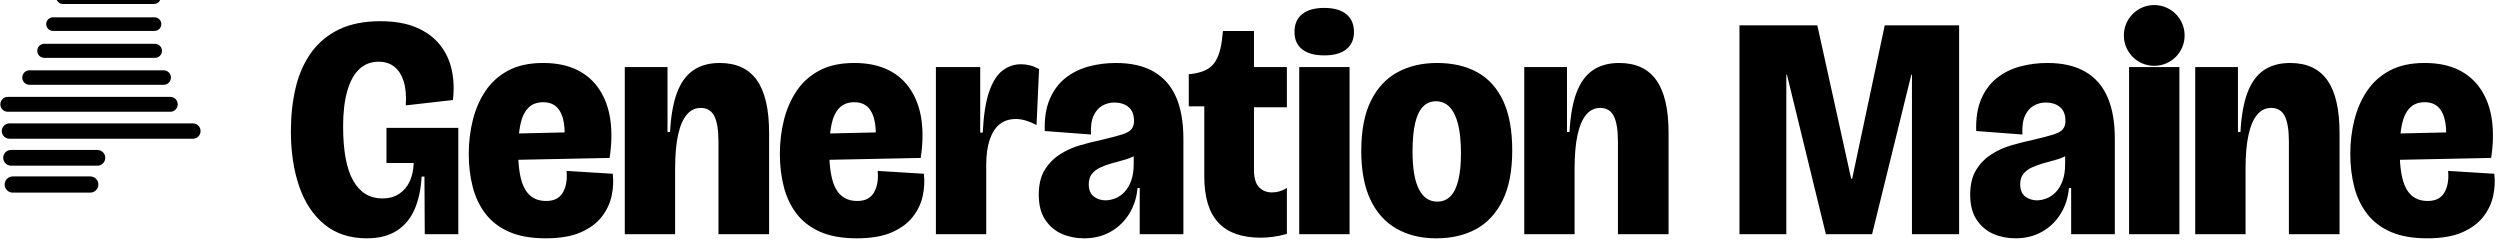
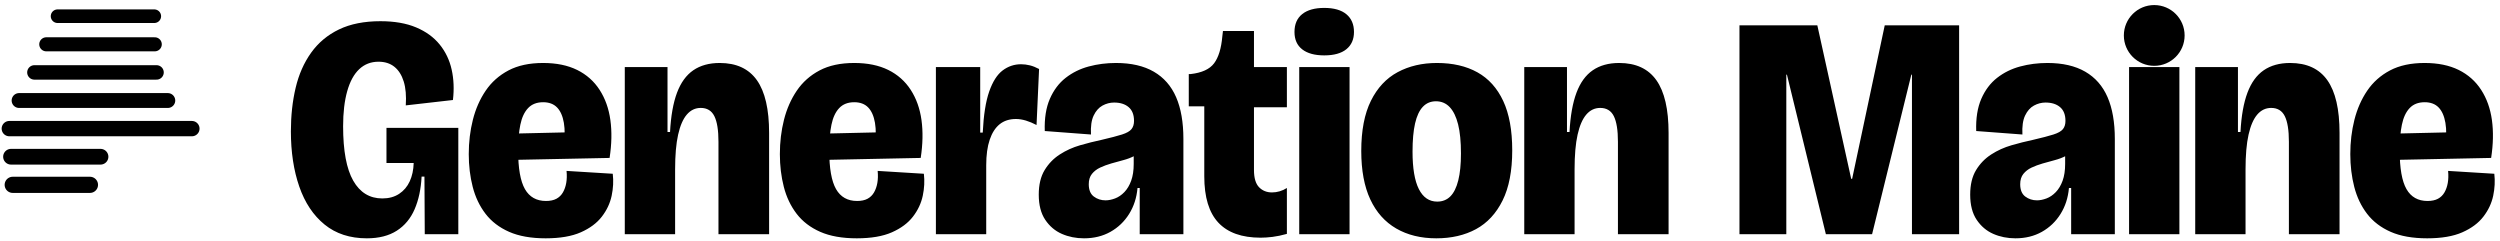
<svg xmlns="http://www.w3.org/2000/svg" viewBox="0 0 789.91 76" width="789.91" height="76" role="img" aria-label="Generation Maine">
-   <path d="M25.8 -9.28 L46.76 -9.28" stroke="#000000" stroke-width="4.03" stroke-linecap="round" fill="none" />
-   <path d="M19.86 -0.83 L48.68 -0.83" stroke="#000000" stroke-width="4.17" stroke-linecap="round" fill="none" />
-   <path d="M16.76 7.62 L48.82 7.62" stroke="#000000" stroke-width="4.3" stroke-linecap="round" fill="none" />
-   <path d="M14 16.06 L48.96 16.06" stroke="#000000" stroke-width="4.44" stroke-linecap="round" fill="none" />
-   <path d="M9.32 24.51 L51.72 24.51" stroke="#000000" stroke-width="4.57" stroke-linecap="round" fill="none" />
-   <path d="M2.46 32.96 L53.8 32.96" stroke="#000000" stroke-width="4.7" stroke-linecap="round" fill="none" />
-   <path d="M2.98 41.41 L60.95 41.41" stroke="#000000" stroke-width="4.84" stroke-linecap="round" fill="none" />
-   <path d="M3.5 49.86 L30.77 49.86" stroke="#000000" stroke-width="4.97" stroke-linecap="round" fill="none" />
-   <path d="M4.02 58.3 L28.52 58.3" stroke="#000000" stroke-width="5.11" stroke-linecap="round" fill="none" />
+   <path d="M28.19 -12.64 L43.41 -12.64" stroke="#000000" stroke-width="4.03" stroke-linecap="round" fill="none" />
+   <path d="M21.94 -3.76 L48.6 -3.76" stroke="#000000" stroke-width="4.17" stroke-linecap="round" fill="none" />
+   <path d="M18.19 5.12 L48.75 5.12" stroke="#000000" stroke-width="4.3" stroke-linecap="round" fill="none" />
+   <path d="M14.62 14 L48.9 14" stroke="#000000" stroke-width="4.44" stroke-linecap="round" fill="none" />
+   <path d="M10.87 22.88 L49.46 22.88" stroke="#000000" stroke-width="4.57" stroke-linecap="round" fill="none" />
+   <path d="M6.03 31.76 L53.02 31.76" stroke="#000000" stroke-width="4.7" stroke-linecap="round" fill="none" />
+   <path d="M2.94 40.64 L60.63 40.64" stroke="#000000" stroke-width="4.84" stroke-linecap="round" fill="none" />
+   <path d="M3.48 49.52 L31.76 49.52" stroke="#000000" stroke-width="4.97" stroke-linecap="round" fill="none" />
+   <path d="M4.02 58.4 L28.42 58.4" stroke="#000000" stroke-width="5.11" stroke-linecap="round" fill="none" />
  <g transform="translate(89.51 0)">
    <path fill="#000000" d="M26.4 75.3Q18.4 75.3 13.05 70.95Q7.7 66.6 5.05 58.95Q2.4 51.3 2.4 41.5Q2.4 34.1 3.9 27.75Q5.4 21.4 8.8 16.65Q12.2 11.9 17.6 9.3Q23 6.7 30.7 6.7Q37.3 6.7 41.95 8.65Q46.6 10.6 49.4 14.05Q52.2 17.5 53.2 22Q54.2 26.5 53.6 31.6L38.7 33.3Q39 28.8 38.05 25.75Q37.1 22.7 35.1 21.1Q33.1 19.5 30.1 19.5Q26.5 19.5 24 21.85Q21.5 24.2 20.2 28.8Q18.9 33.4 18.9 39.9Q18.9 45.7 19.7 50Q20.5 54.3 22.1 57.1Q23.7 59.9 26 61.3Q28.3 62.7 31.3 62.7Q34.4 62.7 36.6 61.25Q38.8 59.8 39.95 57.3Q41.1 54.8 41.2 51.5H32.6V40.4H55.3V52.4V74H44.7L44.6 55.8H43.7Q43.4 61.7 41.5 66.1Q39.6 70.5 35.85 72.9Q32.1 75.3 26.4 75.3ZM82.9 75.3Q76 75.3 71.35 73.25Q66.7 71.2 63.9 67.55Q61.1 63.9 59.85 59.05Q58.6 54.2 58.6 48.7Q58.6 43 59.9 37.85Q61.2 32.7 63.95 28.65Q66.7 24.6 71.15 22.25Q75.6 19.9 82.1 19.9Q88.4 19.9 92.85 22.1Q97.3 24.3 99.95 28.4Q102.6 32.5 103.35 37.95Q104.1 43.4 103.1 49.9L68.8 50.6V42.3L90.5 41.8L88.6 46.9Q89.2 42 88.65 38.8Q88.1 35.6 86.5 33.95Q84.9 32.3 82.1 32.3Q79.1 32.3 77.35 34.15Q75.6 36 74.9 39.4Q74.2 42.8 74.2 47.5Q74.2 56 76.35 59.75Q78.5 63.5 83 63.5Q85 63.5 86.3 62.8Q87.6 62.1 88.35 60.8Q89.1 59.5 89.4 57.8Q89.7 56.1 89.5 54L104.1 54.9Q104.5 58.3 103.75 61.85Q103 65.4 100.65 68.45Q98.3 71.5 94 73.4Q89.7 75.3 82.9 75.3ZM107.9 74V43.3V21.2H121.4V41.7H122.2Q122.6 34.1 124.4 29.3Q126.2 24.5 129.55 22.2Q132.9 19.9 137.9 19.9Q145.8 19.9 149.65 25.35Q153.5 30.8 153.5 42V74H137.5V44.8Q137.5 39.3 136.2 36.7Q134.9 34.1 131.9 34.1Q129.3 34.1 127.5 36.2Q125.7 38.3 124.75 42.55Q123.8 46.8 123.8 53.5V74ZM181.2 75.3Q174.3 75.3 169.65 73.25Q165 71.2 162.2 67.55Q159.4 63.9 158.15 59.05Q156.9 54.2 156.9 48.7Q156.9 43 158.2 37.85Q159.5 32.7 162.25 28.65Q165 24.6 169.45 22.25Q173.9 19.9 180.4 19.9Q186.7 19.9 191.15 22.1Q195.6 24.3 198.25 28.4Q200.9 32.5 201.65 37.95Q202.4 43.4 201.4 49.9L167.1 50.6V42.3L188.8 41.8L186.9 46.9Q187.5 42 186.95 38.8Q186.4 35.6 184.8 33.95Q183.2 32.3 180.4 32.3Q177.4 32.3 175.65 34.15Q173.9 36 173.2 39.4Q172.5 42.8 172.5 47.5Q172.5 56 174.65 59.75Q176.8 63.5 181.3 63.5Q183.3 63.5 184.6 62.8Q185.9 62.1 186.65 60.8Q187.4 59.5 187.7 57.8Q188 56.1 187.8 54L202.4 54.9Q202.8 58.3 202.05 61.85Q201.3 65.4 198.95 68.45Q196.6 71.5 192.3 73.4Q188 75.3 181.2 75.3ZM206.2 74V45V21.2H220.2V41.9H221Q221.4 33.6 223.05 28.9Q224.7 24.2 227.3 22.25Q229.9 20.3 233.1 20.3Q234.5 20.3 235.9 20.65Q237.3 21 238.8 21.8L238 39.5Q236.3 38.6 234.65 38.1Q233 37.6 231.5 37.6Q228.4 37.6 226.35 39.25Q224.3 40.9 223.2 44.15Q222.1 47.4 222.1 52.2V74ZM253 75.3Q249.2 75.3 246 73.9Q242.8 72.5 240.75 69.45Q238.7 66.4 238.7 61.5Q238.7 56.8 240.55 53.75Q242.4 50.7 245.35 48.8Q248.3 46.9 251.75 45.9Q255.2 44.9 258.5 44.2Q262.8 43.2 265 42.5Q267.2 41.8 268 40.8Q268.8 39.8 268.8 38.2Q268.8 35.3 267.1 33.85Q265.4 32.4 262.5 32.4Q260.6 32.4 258.85 33.35Q257.1 34.3 256.05 36.5Q255 38.7 255.2 42.5L240.6 41.4Q240.4 35.4 242.2 31.25Q244 27.1 247.2 24.6Q250.4 22.1 254.5 21Q258.6 19.9 263.1 19.9Q270.3 19.9 275.05 22.65Q279.8 25.4 282.1 30.7Q284.4 36 284.4 43.9V54.3Q284.4 57.6 284.4 60.9Q284.4 64.2 284.4 67.45Q284.4 70.7 284.4 74H270.6Q270.6 70.5 270.6 66.9Q270.6 63.3 270.6 59.4H269.9Q269.5 64 267.25 67.6Q265 71.2 261.35 73.25Q257.7 75.3 253 75.3ZM259.8 63.3Q261.2 63.3 262.8 62.7Q264.4 62.1 265.75 60.7Q267.1 59.3 267.9 57.1Q268.7 54.9 268.7 51.8V47.9L271.2 47.2Q270.4 48.5 268.85 49.3Q267.3 50.1 265.4 50.6Q263.5 51.1 261.6 51.65Q259.7 52.2 258.1 52.95Q256.5 53.7 255.5 54.95Q254.5 56.2 254.5 58.2Q254.5 60.9 256.1 62.1Q257.7 63.3 259.8 63.3ZM308.8 75.1Q299.9 75.1 295.45 70.35Q291 65.6 291 55.7V33.6H286.1V23.4H286.7Q292 22.8 294.1 20Q296.2 17.2 296.7 11.5L296.9 9.8H306.7V21.2H317.1V33.9H306.7V53.7Q306.7 57.5 308.3 59.15Q309.9 60.8 312.4 60.8Q313.6 60.8 314.8 60.45Q316 60.1 317.1 59.4V73.9Q314.6 74.6 312.55 74.85Q310.5 75.1 308.8 75.1ZM321 74V21.2H336.9V74ZM328.9 17.5Q324.4 17.5 321.95 15.6Q319.5 13.7 319.5 10.1Q319.5 6.4 321.95 4.45Q324.4 2.5 328.9 2.5Q333.5 2.5 335.9 4.5Q338.3 6.5 338.3 10.1Q338.3 13.6 335.9 15.55Q333.5 17.5 328.9 17.5ZM364.3 75.3Q357 75.3 351.65 72.2Q346.3 69.1 343.45 63Q340.6 56.9 340.6 47.7Q340.6 38 343.65 31.85Q346.7 25.7 352.1 22.8Q357.5 19.9 364.5 19.9Q372 19.9 377.3 22.85Q382.6 25.8 385.45 31.9Q388.3 38 388.3 47.5Q388.3 57.2 385.25 63.35Q382.2 69.5 376.85 72.4Q371.5 75.3 364.3 75.3ZM364.6 63.7Q367.1 63.7 368.75 62.05Q370.4 60.4 371.25 57Q372.1 53.6 372.1 48.5Q372.1 42.9 371.2 39.3Q370.3 35.7 368.55 33.85Q366.8 32 364.2 32Q361.7 32 360.05 33.75Q358.4 35.5 357.6 39Q356.8 42.5 356.8 47.9Q356.8 55.8 358.8 59.75Q360.8 63.7 364.6 63.7ZM392.1 74V43.3V21.2H405.6V41.7H406.4Q406.8 34.1 408.6 29.3Q410.4 24.5 413.75 22.2Q417.1 19.9 422.1 19.9Q430 19.9 433.85 25.35Q437.7 30.8 437.7 42V74H421.7V44.8Q421.7 39.3 420.4 36.7Q419.1 34.1 416.1 34.1Q413.5 34.1 411.7 36.2Q409.9 38.3 408.95 42.55Q408 46.8 408 53.5V74ZM460.1 74V8H484.7L495.4 56.5H495.7L506 8H529.5V74H514.6V23.6H514.4L502 74H487.4L475.1 23.6H474.9V74ZM547.3 75.3Q543.5 75.3 540.3 73.9Q537.1 72.5 535.05 69.45Q533 66.4 533 61.5Q533 56.8 534.85 53.75Q536.7 50.7 539.65 48.8Q542.6 46.9 546.05 45.9Q549.5 44.9 552.8 44.2Q557.1 43.2 559.3 42.5Q561.5 41.8 562.3 40.8Q563.1 39.8 563.1 38.2Q563.1 35.3 561.4 33.85Q559.7 32.4 556.8 32.4Q554.9 32.4 553.15 33.35Q551.4 34.3 550.35 36.5Q549.3 38.7 549.5 42.5L534.9 41.4Q534.7 35.4 536.5 31.25Q538.3 27.1 541.5 24.6Q544.7 22.1 548.8 21Q552.9 19.9 557.4 19.9Q564.6 19.9 569.35 22.65Q574.1 25.4 576.4 30.7Q578.7 36 578.7 43.9V54.3Q578.7 57.6 578.7 60.9Q578.7 64.2 578.7 67.45Q578.7 70.7 578.7 74H564.9Q564.9 70.5 564.9 66.9Q564.9 63.3 564.9 59.4H564.2Q563.8 64 561.55 67.6Q559.3 71.2 555.65 73.25Q552 75.3 547.3 75.3ZM554.1 63.3Q555.5 63.3 557.1 62.7Q558.7 62.1 560.05 60.7Q561.4 59.3 562.2 57.1Q563 54.9 563 51.8V47.9L565.5 47.2Q564.7 48.5 563.15 49.3Q561.6 50.1 559.7 50.6Q557.8 51.1 555.9 51.65Q554 52.2 552.4 52.95Q550.8 53.7 549.8 54.95Q548.8 56.2 548.8 58.2Q548.8 60.9 550.4 62.1Q552 63.3 554.1 63.3ZM583.2 74V21.2H599.1V74ZM604.1 74V43.3V21.2H617.6V41.7H618.4Q618.8 34.1 620.6 29.3Q622.4 24.5 625.75 22.2Q629.1 19.9 634.1 19.9Q642 19.9 645.85 25.35Q649.7 30.8 649.7 42V74H633.7V44.8Q633.7 39.3 632.4 36.7Q631.1 34.1 628.1 34.1Q625.5 34.1 623.7 36.2Q621.9 38.3 620.95 42.55Q620 46.8 620 53.5V74ZM677.4 75.3Q670.5 75.3 665.85 73.25Q661.2 71.2 658.4 67.55Q655.6 63.9 654.35 59.05Q653.1 54.2 653.1 48.7Q653.1 43 654.4 37.85Q655.7 32.7 658.45 28.65Q661.2 24.6 665.65 22.25Q670.1 19.9 676.6 19.9Q682.9 19.9 687.35 22.1Q691.8 24.3 694.45 28.4Q697.1 32.5 697.85 37.95Q698.6 43.4 697.6 49.9L663.3 50.6V42.3L685 41.8L683.1 46.9Q683.7 42 683.15 38.8Q682.6 35.6 681 33.95Q679.4 32.3 676.6 32.3Q673.6 32.3 671.85 34.15Q670.1 36 669.4 39.4Q668.7 42.8 668.7 47.5Q668.7 56 670.85 59.75Q673 63.5 677.5 63.5Q679.5 63.5 680.8 62.8Q682.1 62.1 682.85 60.8Q683.6 59.5 683.9 57.8Q684.2 56.1 684 54L698.6 54.9Q699 58.3 698.25 61.85Q697.5 65.4 695.15 68.45Q692.8 71.5 688.5 73.4Q684.2 75.3 677.4 75.3Z" />
    <circle cx="591.15" cy="11.2" r="9.6" fill="#000000" />
  </g>
</svg>
